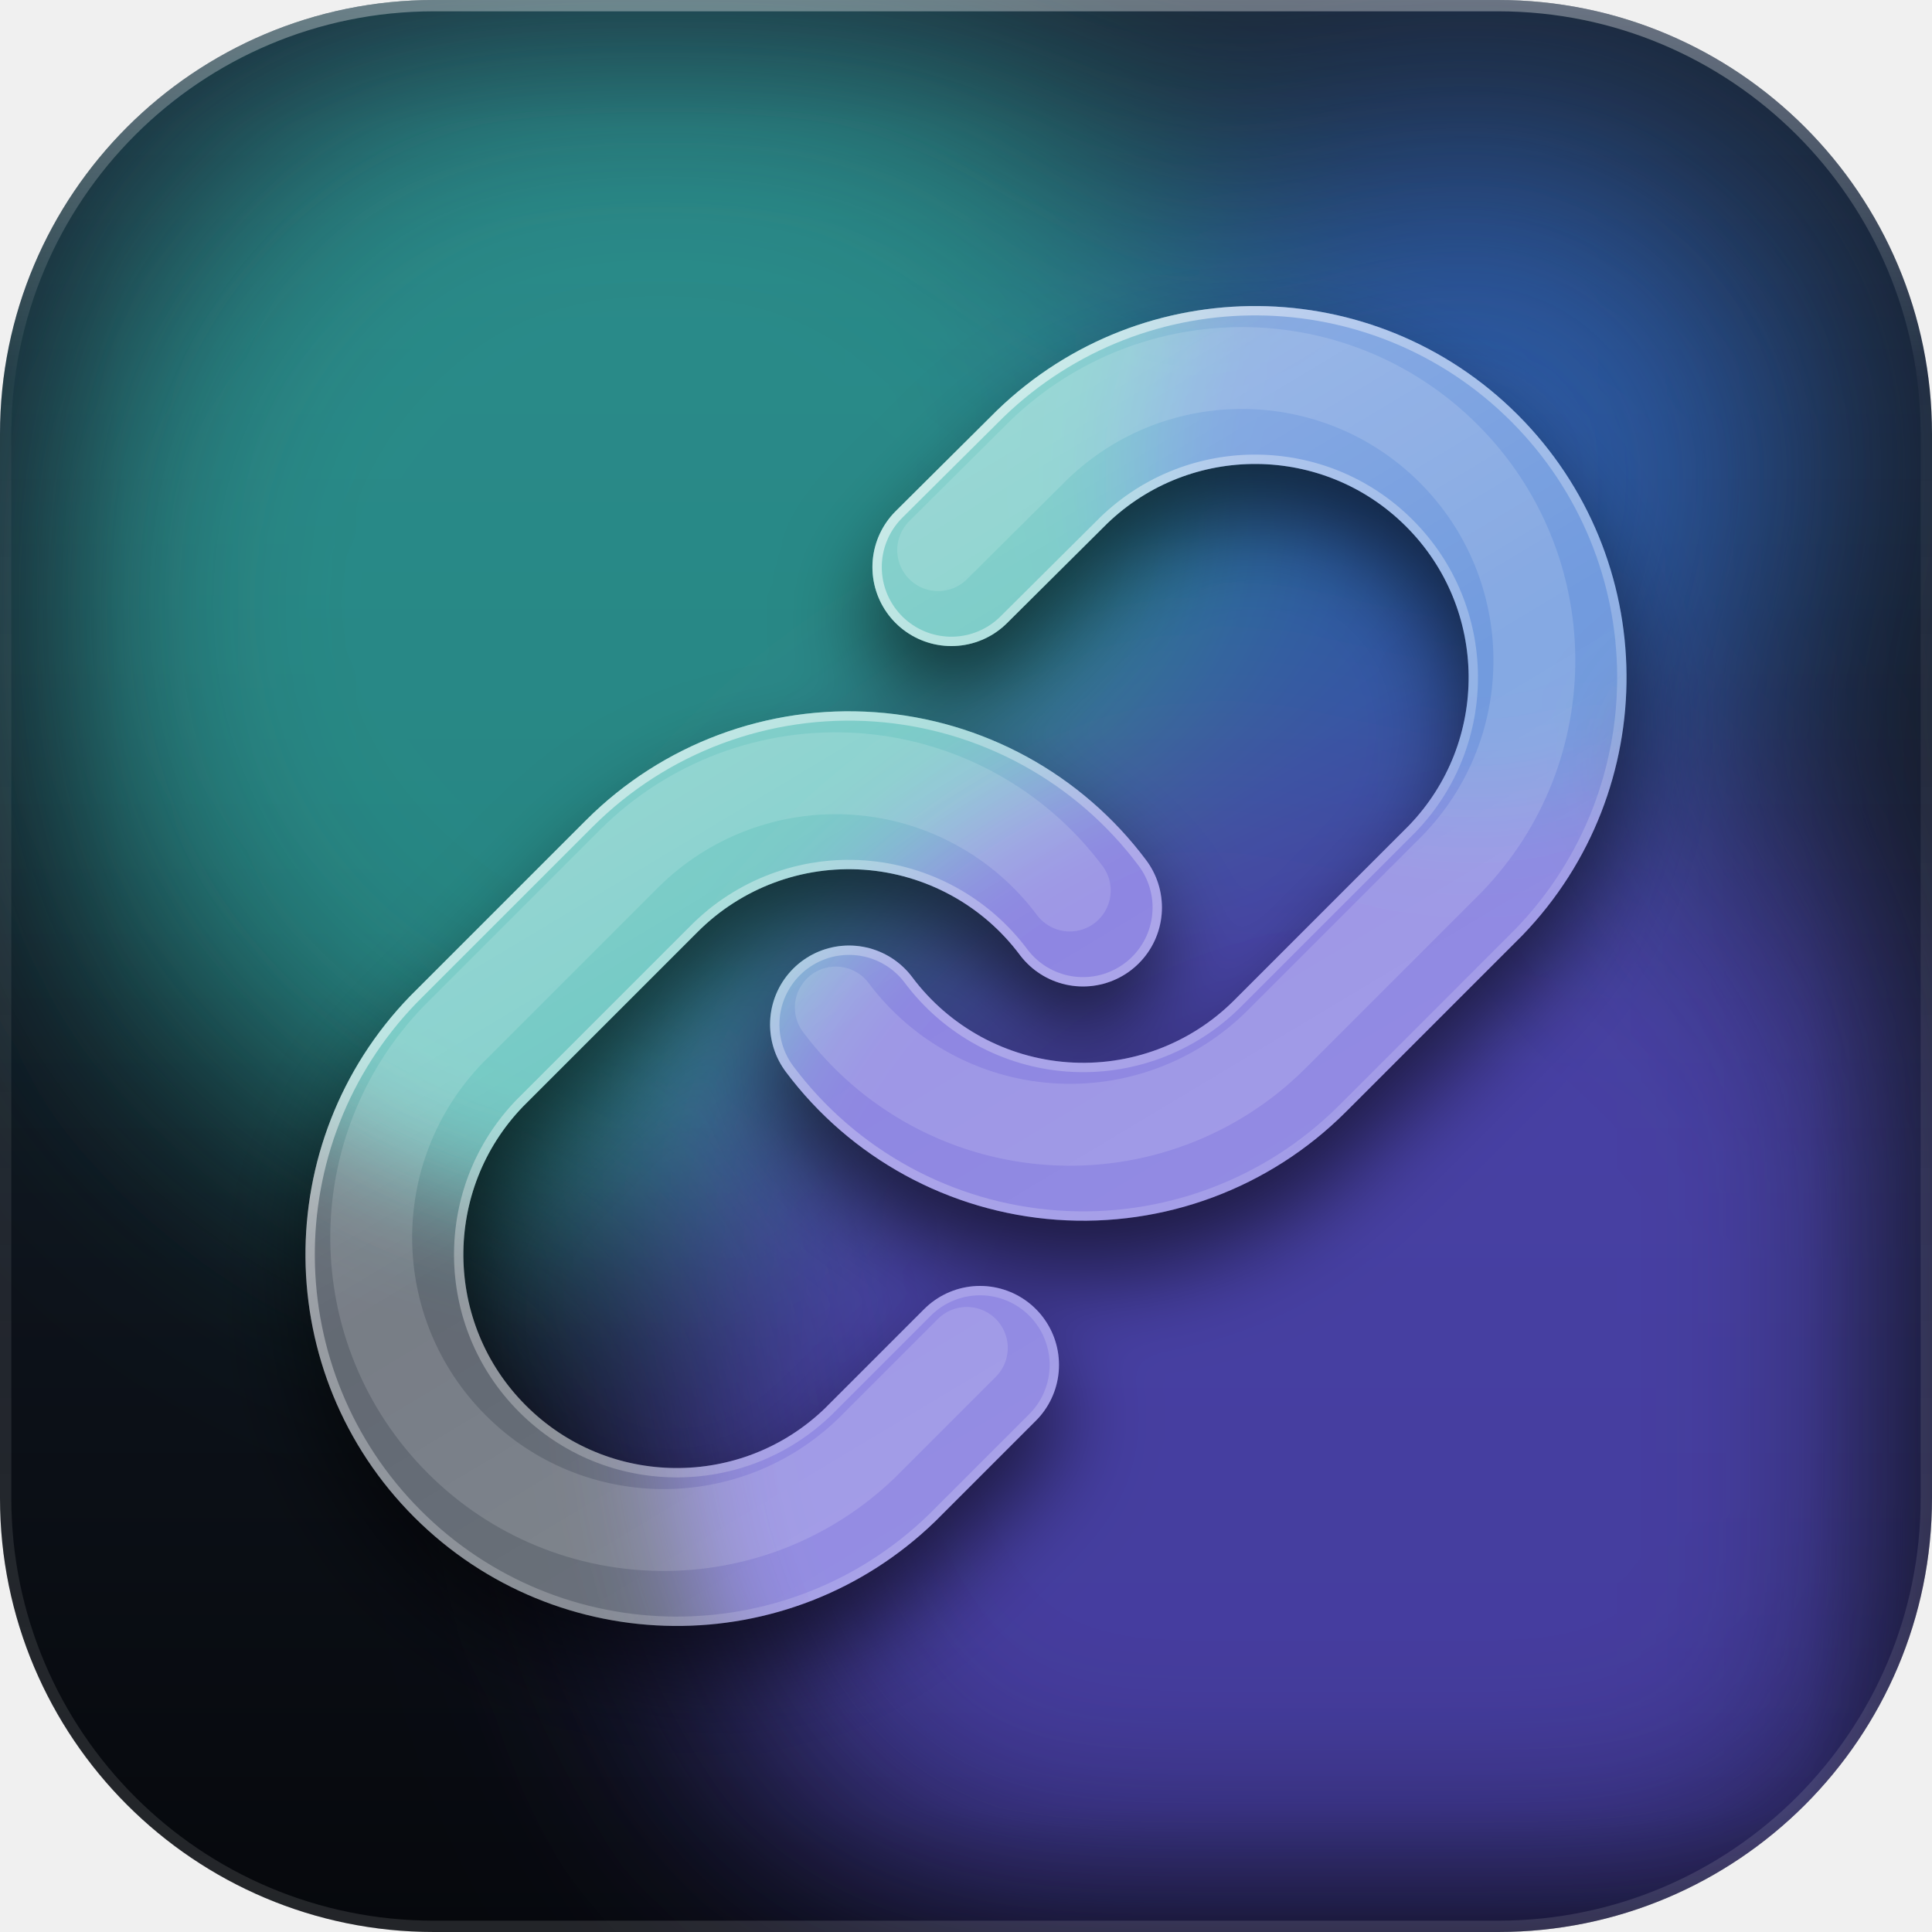
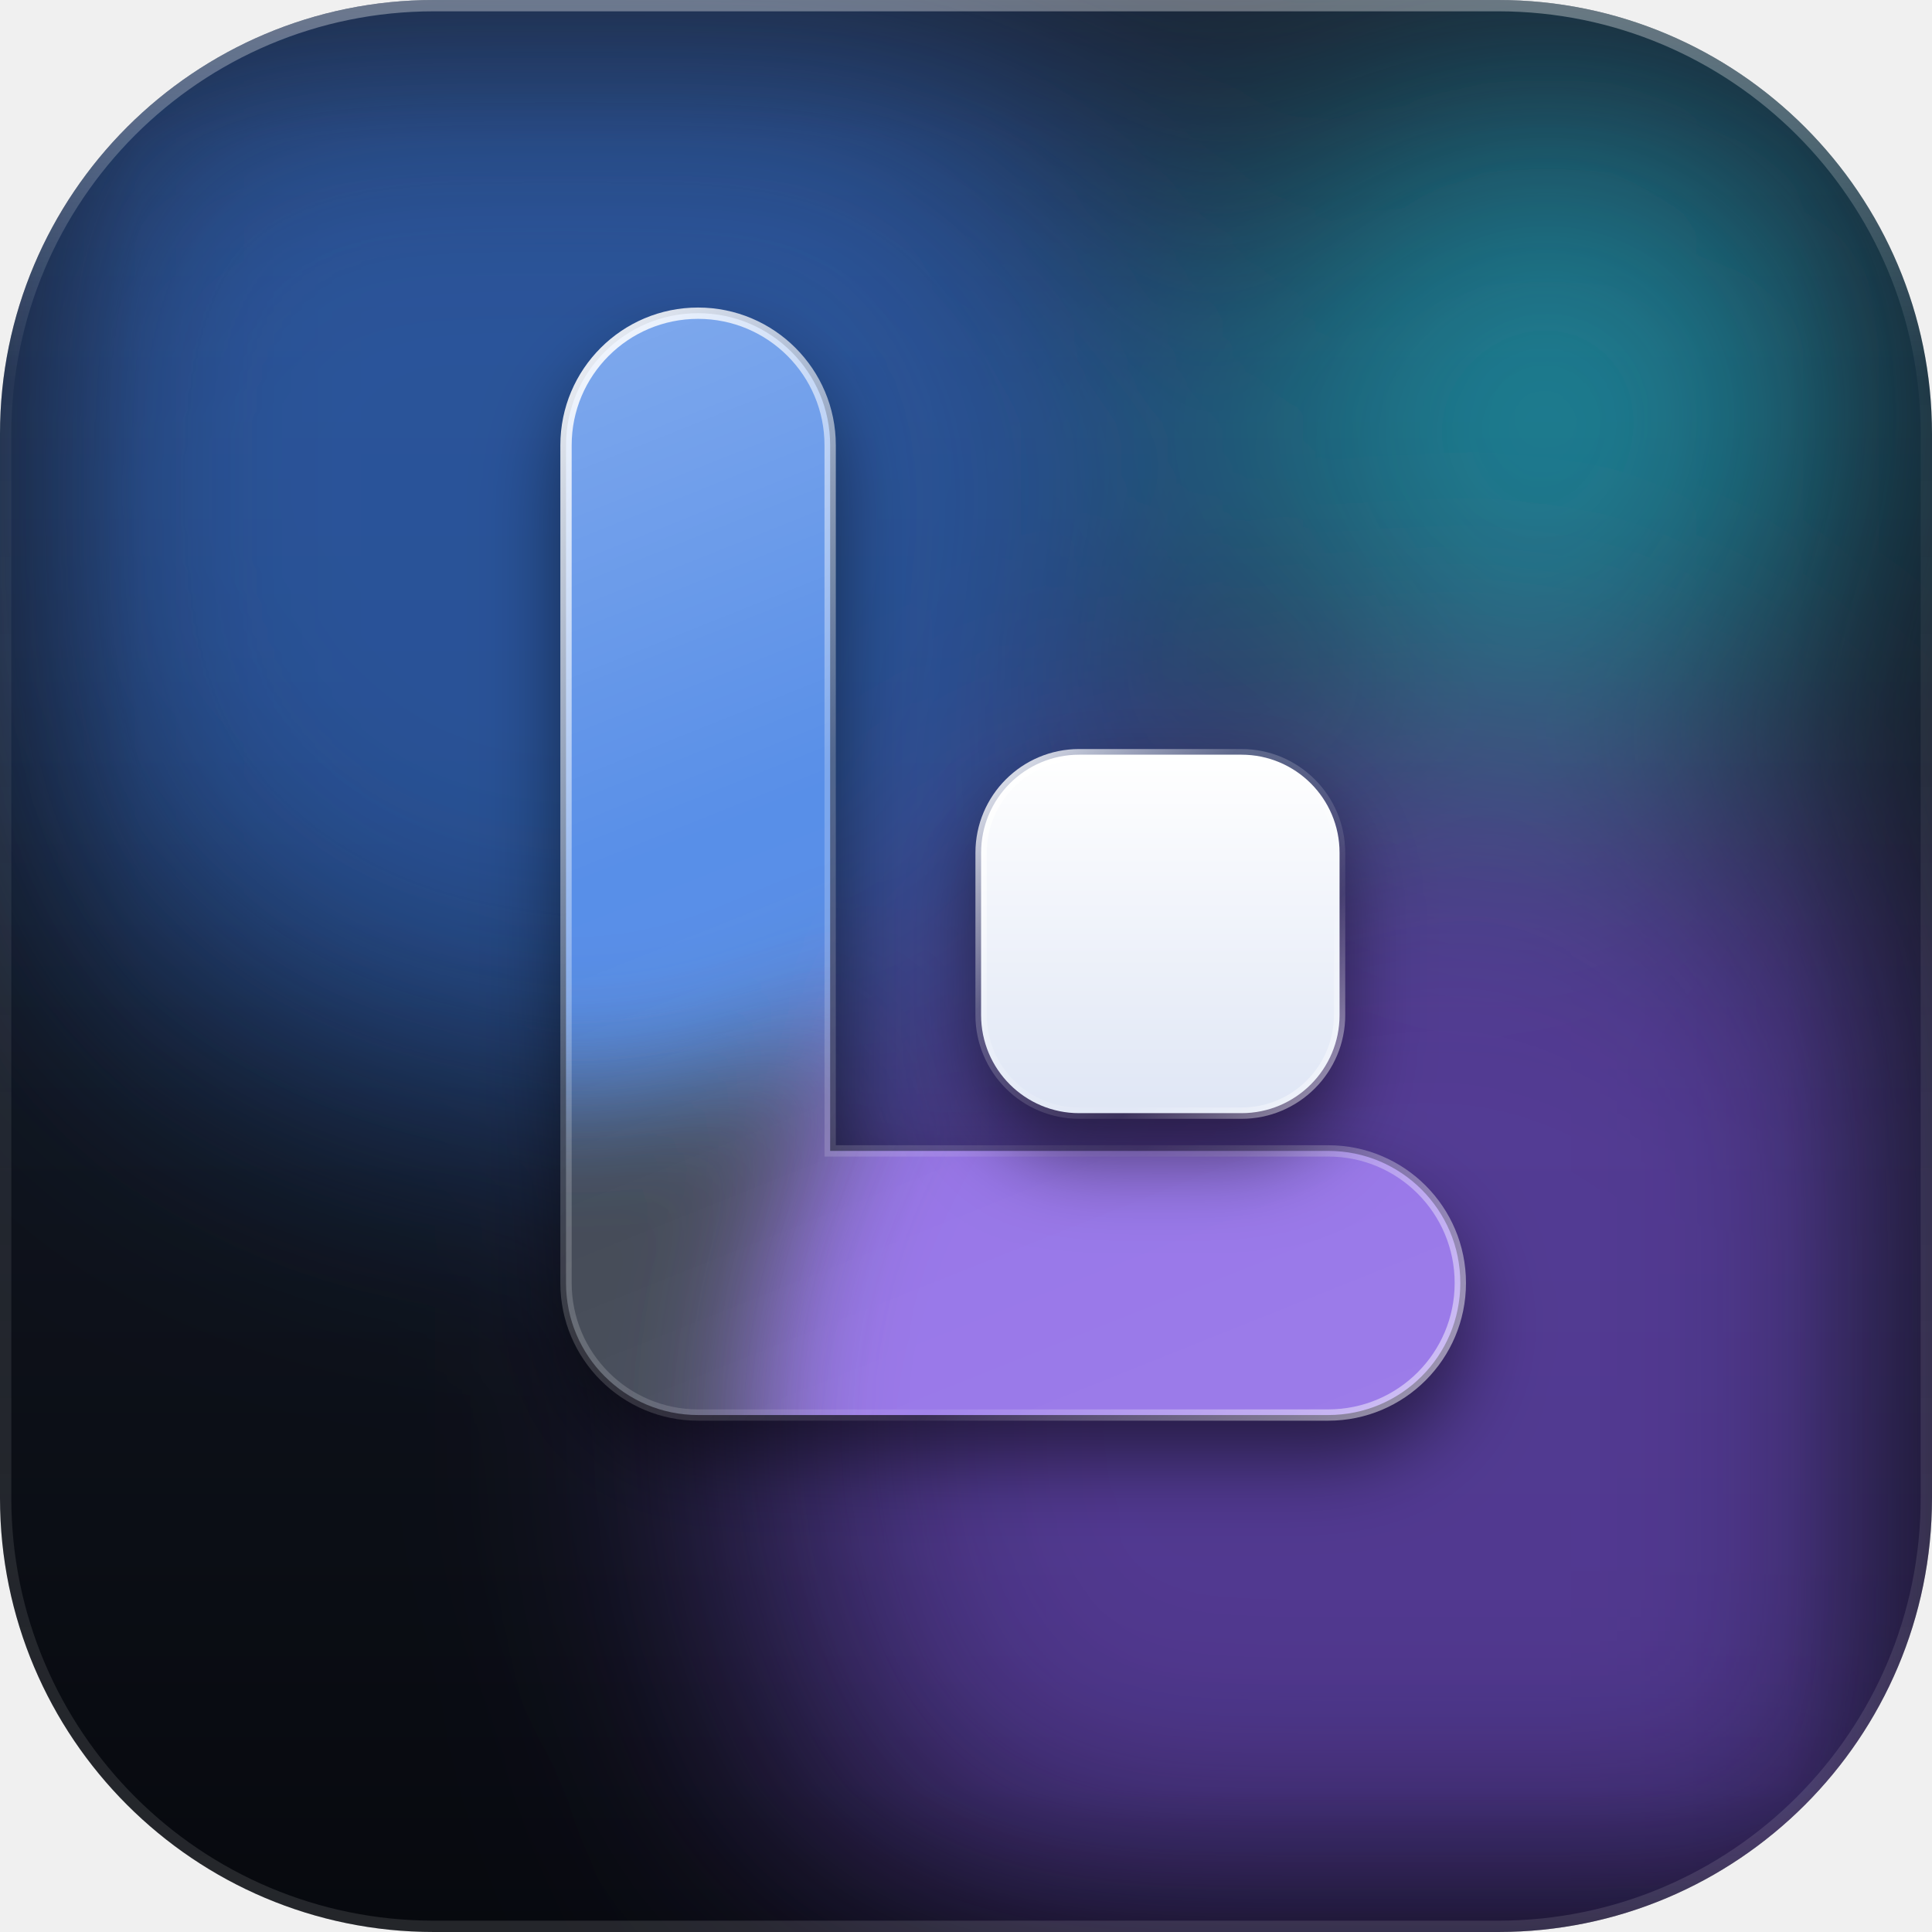
<svg xmlns="http://www.w3.org/2000/svg" width="1024" height="1024" viewBox="0 0 1024 1024">
  <defs>
    <linearGradient id="bg" x1="0" y1="0" x2="0" y2="1">
-       <stop offset="0" stop-color="#1b2636" />
-       <stop offset="1" stop-color="#06080c" />
+       <stop offset="0" stop-color="#1a2130" />
+       <stop offset="1" stop-color="#07090e" />
    </linearGradient>
-     <linearGradient id="sheen" x1="0.2" y1="0" x2="0.8" y2="1">
-       <stop offset="0" stop-color="#fff" stop-opacity="0.62" />
-       <stop offset="0.5" stop-color="#fff" stop-opacity="0.30" />
-       <stop offset="1" stop-color="#fff" stop-opacity="0.40" />
+     <linearGradient id="rim" x1="0" y1="0" x2="1" y2="1">
+       <stop offset="0" stop-color="#fff" stop-opacity="0.95" />
+       <stop offset="0.35" stop-color="#fff" stop-opacity="0.22" />
+       <stop offset="0.7" stop-color="#fff" stop-opacity="0.08" />
+       <stop offset="1" stop-color="#fff" stop-opacity="0.55" />
    </linearGradient>
-     <linearGradient id="rim" gradientUnits="userSpaceOnUse" x1="200" y1="160" x2="824" y2="864">
-       <stop offset="0" stop-color="#fff" stop-opacity="1" />
-       <stop offset="0.4" stop-color="#fff" stop-opacity="0.35" />
-       <stop offset="0.7" stop-color="#fff" stop-opacity="0.15" />
-       <stop offset="1" stop-color="#fff" stop-opacity="0.75" />
+     <linearGradient id="sheen" x1="0" y1="0" x2="0.4" y2="1">
+       <stop offset="0" stop-color="#fff" stop-opacity="0.55" />
+       <stop offset="0.5" stop-color="#fff" stop-opacity="0.16" />
+       <stop offset="1" stop-color="#fff" stop-opacity="0.24" />
+     </linearGradient>
+     <linearGradient id="bright" x1="0" y1="0" x2="0" y2="1">
+       <stop offset="0" stop-color="#ffffff" />
+       <stop offset="1" stop-color="#dfe6f5" />
    </linearGradient>
    <linearGradient id="edge" x1="0" y1="0" x2="0" y2="1">
      <stop offset="0" stop-color="#fff" stop-opacity="0.35" />
      <stop offset="0.2" stop-color="#fff" stop-opacity="0.04" />
      <stop offset="1" stop-color="#fff" stop-opacity="0.12" />
    </linearGradient>
    <clipPath id="tile">
      <rect width="1024" height="1024" rx="230" />
    </clipPath>
    <filter id="soft" x="-50%" y="-50%" width="200%" height="200%">
-       <feGaussianBlur stdDeviation="70" />
+       <feGaussianBlur stdDeviation="80" />
    </filter>
    <filter id="frost" x="-50%" y="-50%" width="200%" height="200%">
-       <feGaussianBlur stdDeviation="30" />
+       <feGaussianBlur stdDeviation="34" />
    </filter>
    <filter id="shadow" x="-30%" y="-30%" width="160%" height="160%">
-       <feGaussianBlur stdDeviation="24" />
+       <feGaussianBlur stdDeviation="22" />
    </filter>
-     <mask id="glass" maskUnits="userSpaceOnUse" x="0" y="0" width="1024" height="1024">
-       <g transform="translate(512 512) scale(31) translate(-12 -12)">
-         <path d="M10 13a5 5 0 0 0 7.54.54l3-3a5 5 0 0 0-7.07-7.07l-1.72 1.71 M14 11a5 5 0 0 0-7.54-.54l-3 3a5 5 0 0 0 7.07 7.07l1.71-1.71" fill="none" stroke="#fff" stroke-width="2.7" stroke-linecap="round" stroke-linejoin="round" />
-       </g>
-     </mask>
-     <mask id="ring" maskUnits="userSpaceOnUse" x="0" y="0" width="1024" height="1024">
-       <g transform="translate(512 512) scale(31) translate(-12 -12)">
-         <path d="M10 13a5 5 0 0 0 7.54.54l3-3a5 5 0 0 0-7.07-7.07l-1.72 1.71 M14 11a5 5 0 0 0-7.54-.54l-3 3a5 5 0 0 0 7.07 7.07l1.71-1.71" fill="none" stroke="#fff" stroke-width="2.7" stroke-linecap="round" stroke-linejoin="round" />
-         <path d="M10 13a5 5 0 0 0 7.54.54l3-3a5 5 0 0 0-7.07-7.07l-1.72 1.71 M14 11a5 5 0 0 0-7.54-.54l-3 3a5 5 0 0 0 7.07 7.07l1.71-1.71" fill="none" stroke="#000" stroke-width="2.38" stroke-linecap="round" stroke-linejoin="round" />
-       </g>
-     </mask>
-     <mask id="glint" maskUnits="userSpaceOnUse" x="0" y="0" width="1024" height="1024">
-       <g transform="translate(-7 -9) translate(512 512) scale(31) translate(-12 -12)">
-         <path d="M10 13a5 5 0 0 0 7.54.54l3-3a5 5 0 0 0-7.07-7.07l-1.72 1.71 M14 11a5 5 0 0 0-7.54-.54l-3 3a5 5 0 0 0 7.07 7.07l1.71-1.71" fill="none" stroke="#fff" stroke-width="1.4" stroke-linecap="round" stroke-linejoin="round" />
-       </g>
-     </mask>
  </defs>
  <g clip-path="url(#tile)">
    <rect width="1024" height="1024" fill="url(#bg)" />
-     <g filter="url(#soft)" opacity="0.6">
-       <circle cx="350" cy="320" r="330" fill="#36d1c4" />
-       <circle cx="710" cy="730" r="360" fill="#6d5dfc" />
-       <circle cx="780" cy="250" r="180" fill="#3b82f6" />
+     <g filter="url(#soft)" opacity="0.55">
+       <circle cx="300" cy="260" r="320" fill="#3b82f6" />
+       <circle cx="760" cy="760" r="360" fill="#8b5cf6" />
+       <circle cx="820" cy="220" r="170" fill="#22d3ee" />
    </g>
-     <g transform="translate(0 28)" opacity="0.6" filter="url(#shadow)">
-       <g transform="translate(512 512) scale(31) translate(-12 -12)">
-         <path d="M10 13a5 5 0 0 0 7.54.54l3-3a5 5 0 0 0-7.07-7.07l-1.72 1.71 M14 11a5 5 0 0 0-7.54-.54l-3 3a5 5 0 0 0 7.07 7.07l1.71-1.71" fill="none" stroke="#000" stroke-width="2.7" stroke-linecap="round" stroke-linejoin="round" />
+     <g transform="">
+       <g transform="translate(0 22)" opacity="0.55" filter="url(#shadow)">
+         <path d="M300 236 a70 70 0 0 1 140 0 V610 H704 a70 70 0 0 1 0 140 H370 a70 70 0 0 1 -70 -70 Z" fill="#000" />
      </g>
-     </g>
-     <g mask="url(#glass)">
-       <rect width="1024" height="1024" fill="#1f2937" />
-       <g filter="url(#frost)" opacity="0.8">
-         <circle cx="350" cy="320" r="330" fill="#36d1c4" />
-         <circle cx="710" cy="730" r="360" fill="#6d5dfc" />
-         <circle cx="780" cy="250" r="180" fill="#3b82f6" />
+       <mask id="mL" maskUnits="userSpaceOnUse" x="0" y="0" width="1024" height="1024">
+         <path d="M300 236 a70 70 0 0 1 140 0 V610 H704 a70 70 0 0 1 0 140 H370 a70 70 0 0 1 -70 -70 Z" fill="#fff" />
+       </mask>
+       <g mask="url(#mL)">
+         <rect width="1024" height="1024" fill="#1c2433" />
+         <g filter="url(#frost)" opacity="0.9">
+           <circle cx="300" cy="260" r="320" fill="#3b82f6" />
+           <circle cx="760" cy="760" r="360" fill="#8b5cf6" />
+           <circle cx="820" cy="220" r="170" fill="#22d3ee" />
+         </g>
+         <rect width="1024" height="1024" fill="url(#sheen)" />
      </g>
-       <rect width="1024" height="1024" fill="url(#sheen)" />
-     </g>
-     <g mask="url(#glint)">
-       <rect width="1024" height="1024" fill="#fff" opacity="0.14" />
-     </g>
-     <g mask="url(#ring)">
-       <rect width="1024" height="1024" fill="url(#rim)" />
+       <path d="M300 236 a70 70 0 0 1 140 0 V610 H704 a70 70 0 0 1 0 140 H370 a70 70 0 0 1 -70 -70 Z" fill="none" stroke="url(#rim)" stroke-width="6" />
+       <g transform="translate(0 22)" opacity="0.55" filter="url(#shadow)">
+         <rect x="520" y="400" width="190" height="190" rx="52" fill="#000" />
+       </g>
+       <rect x="520" y="400" width="190" height="190" rx="52" fill="url(#bright)" />
+       <rect x="520" y="400" width="190" height="190" rx="52" fill="none" stroke="url(#rim)" stroke-width="6" />
    </g>
    <rect x="3" y="3" width="1018" height="1018" rx="227" fill="none" stroke="url(#edge)" stroke-width="6" />
  </g>
</svg>
